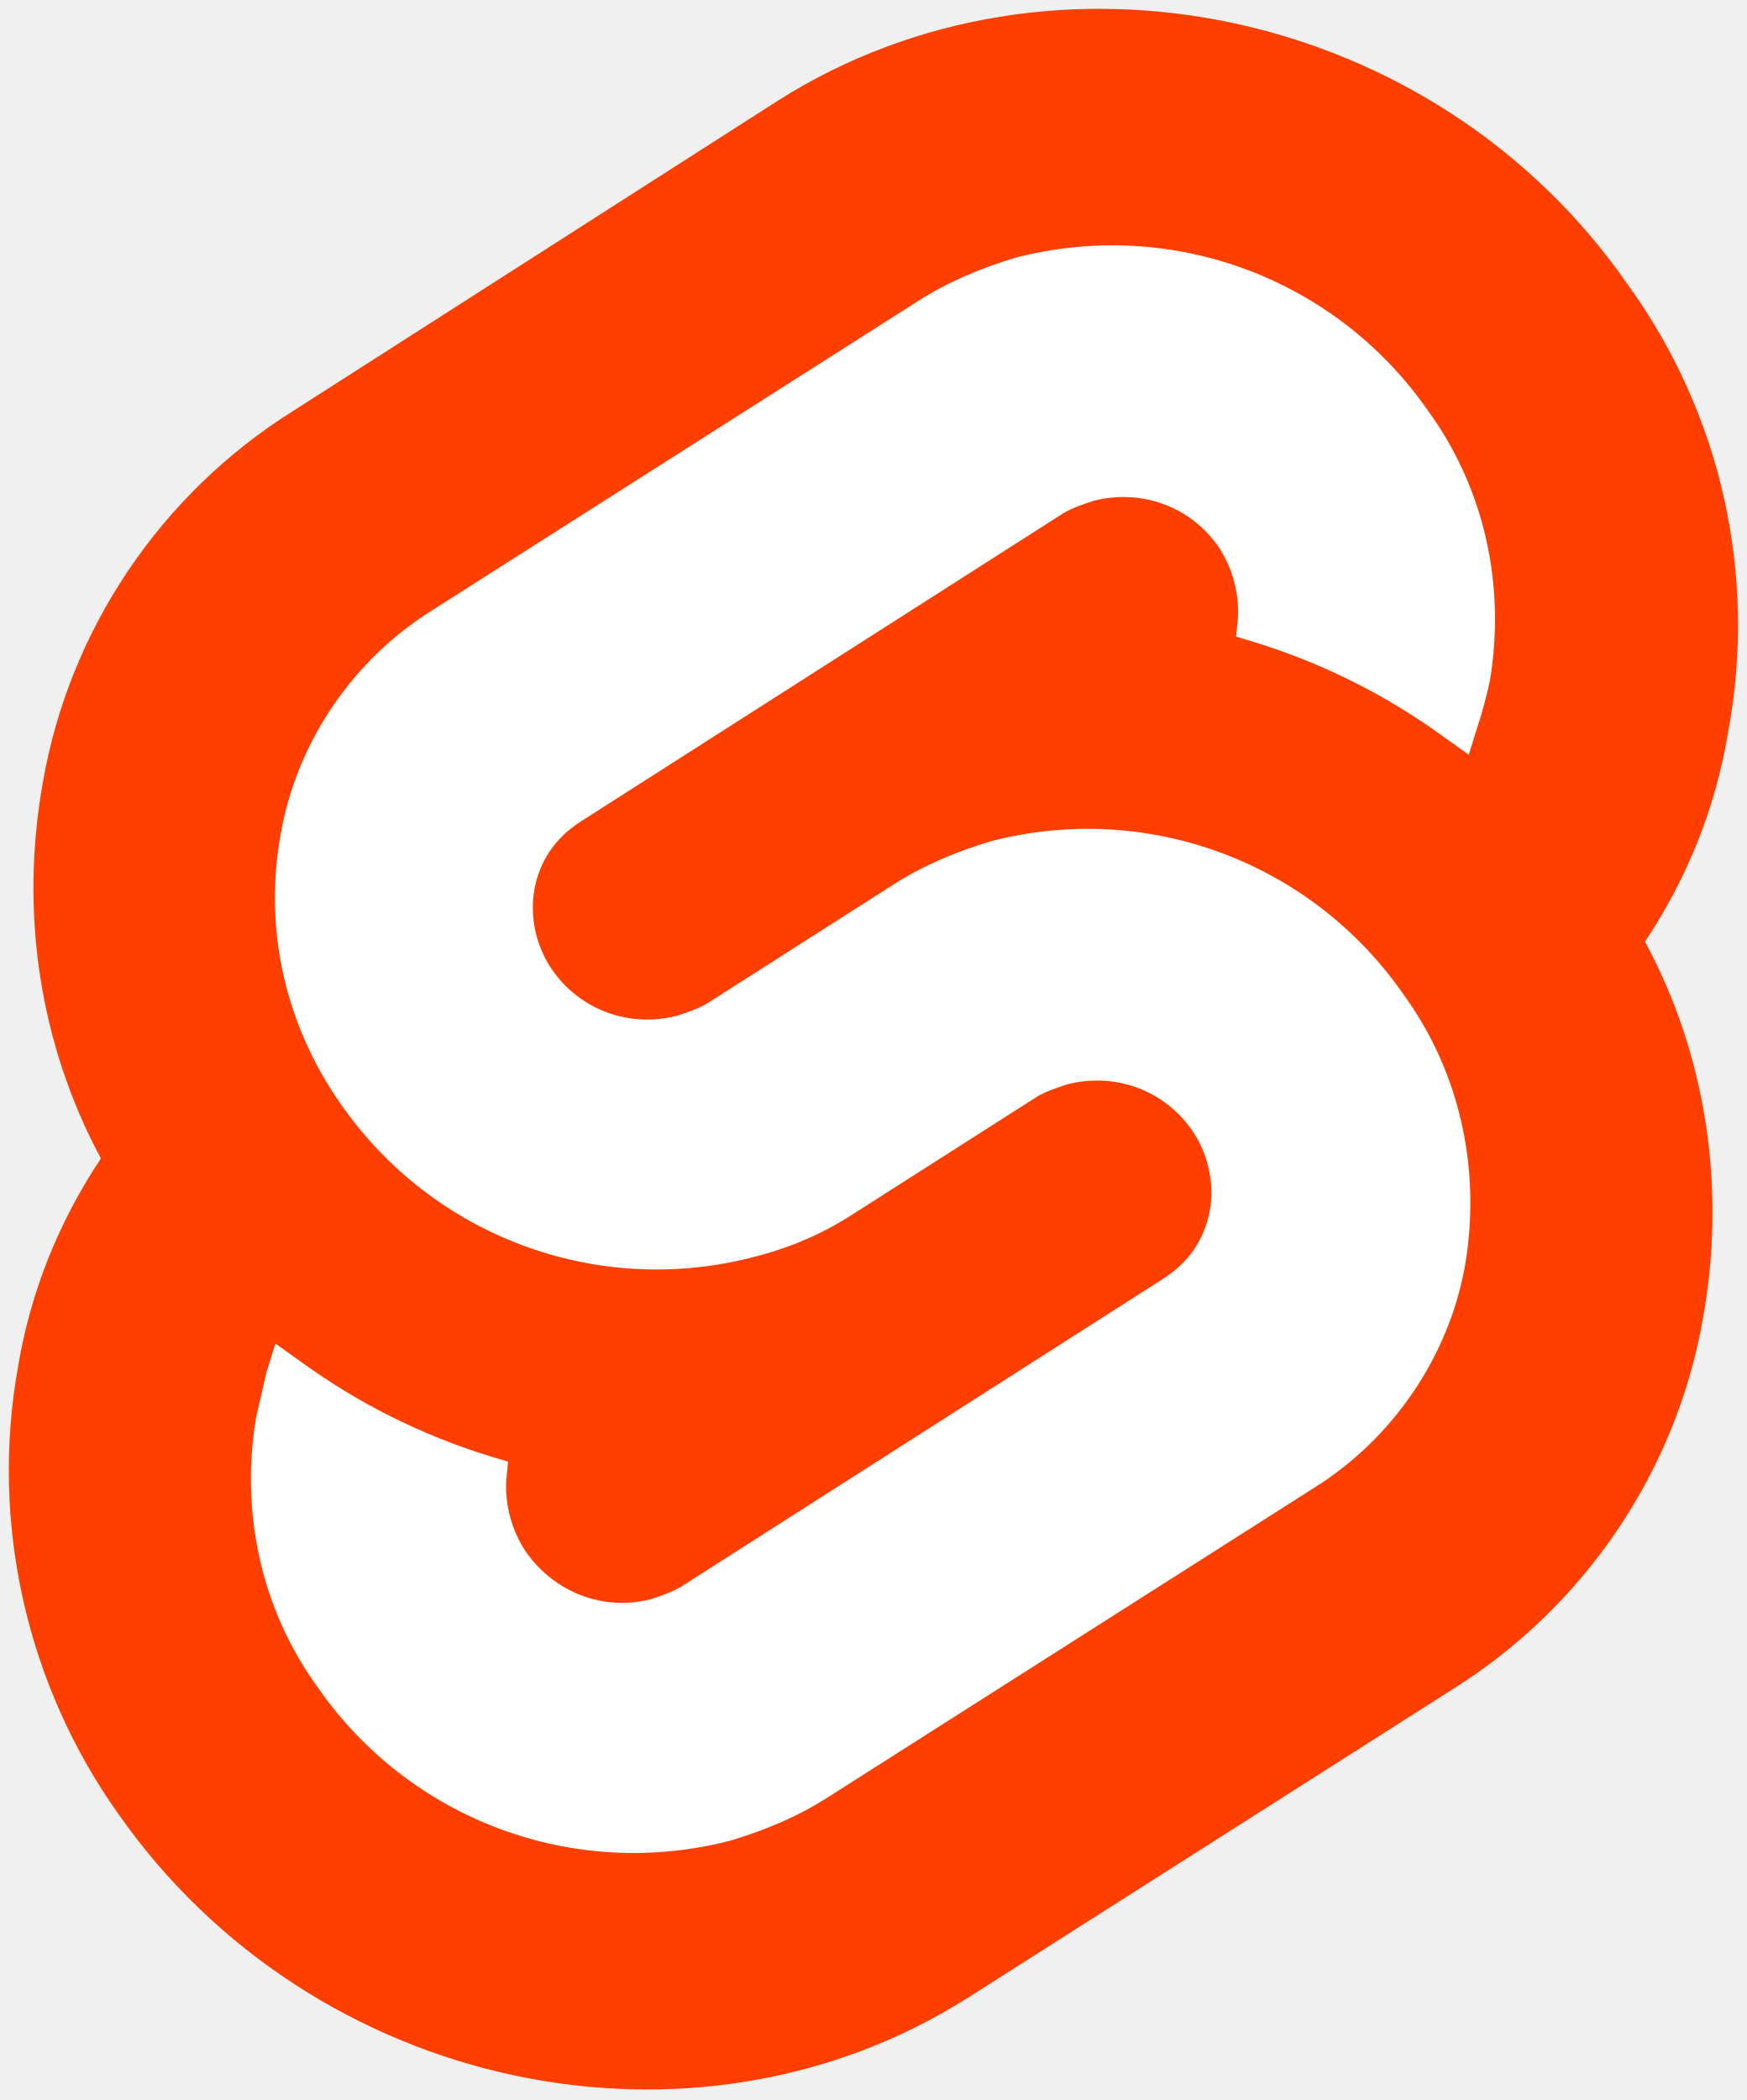
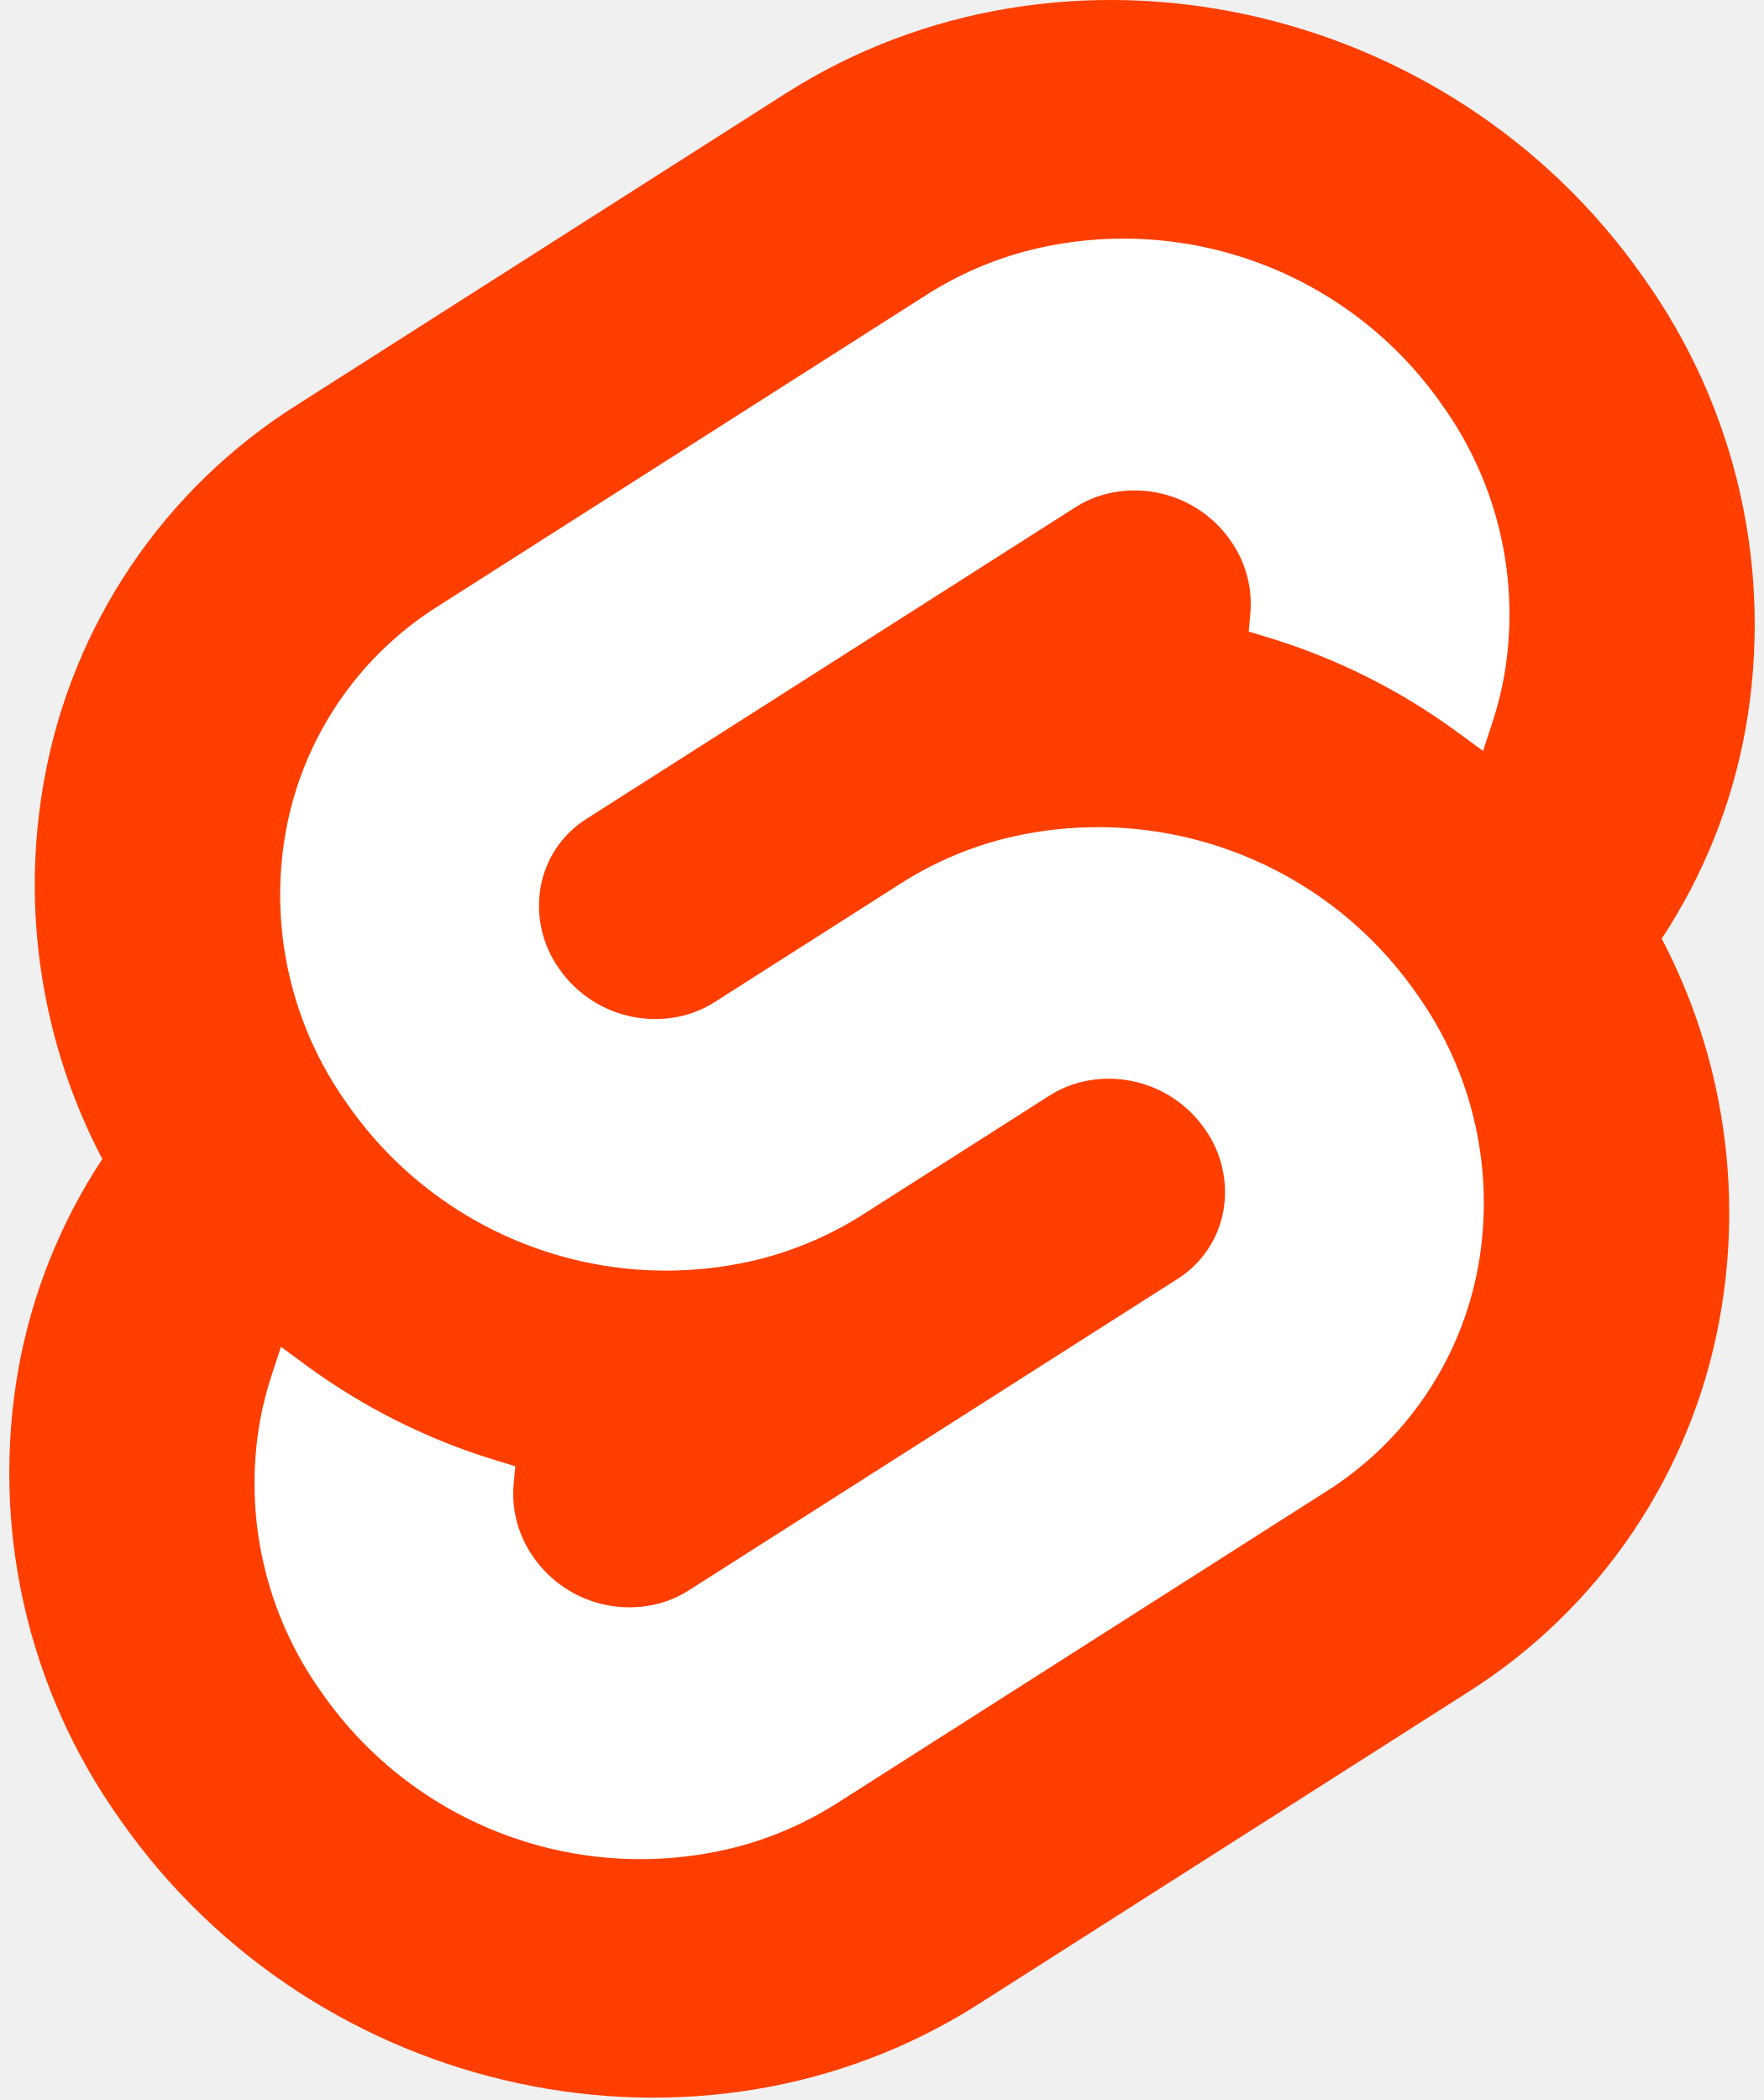
- <svg xmlns="http://www.w3.org/2000/svg" xmlns:xlink="http://www.w3.org/1999/xlink" viewBox="0 0 99 119" fill="#fff" fill-rule="evenodd" stroke="#000" stroke-linecap="round" stroke-linejoin="round">
-   <use xlink:href="#A" x=".5" y=".5" />
-   <symbol id="A" overflow="visible">
-     <g stroke="none" fill-rule="nonzero">
-       <path d="M91.729 15.597C80.841-.086 59.163-4.682 43.58 5.208L16.108 22.79C8.616 27.485 3.422 35.177 1.923 43.868.624 51.16 1.723 58.652 5.22 65.145 2.822 68.742 1.224 72.738.525 76.933c-1.598 8.891.499 18.081 5.694 25.373 10.989 15.684 32.566 20.279 48.15 10.389L81.84 95.214c7.492-4.695 12.687-12.387 14.185-21.078 1.299-7.292.2-14.785-3.297-21.278 2.398-3.596 3.996-7.592 4.695-11.788 1.698-8.991-.4-18.181-5.694-25.473" fill="#ff3e00" />
-       <path d="M40.883 103.805c-8.891 2.298-18.181-1.199-23.376-8.691-3.197-4.395-4.395-9.89-3.496-15.284l.599-2.597.499-1.598 1.399.999c3.297 2.397 6.893 4.196 10.789 5.394l.999.3-.1.999c-.1 1.399.3 2.897 1.099 4.096 1.598 2.298 4.395 3.396 7.093 2.697.599-.2 1.199-.4 1.698-.699l27.371-17.482c1.399-.899 2.298-2.198 2.597-3.796s-.1-3.297-.999-4.595c-1.598-2.298-4.395-3.297-7.093-2.597-.599.2-1.199.4-1.698.699l-10.489 6.693c-1.698 1.099-3.596 1.898-5.594 2.397-8.891 2.298-18.181-1.199-23.376-8.691-3.097-4.395-4.395-9.89-3.396-15.284.899-5.195 4.096-9.89 8.591-12.687l27.471-17.482c1.698-1.099 3.596-1.898 5.594-2.497 8.891-2.298 18.181 1.199 23.376 8.691 3.197 4.395 4.395 9.89 3.496 15.284-.2.899-.4 1.698-.699 2.597l-.499 1.598-1.399-.999c-3.297-2.397-6.893-4.196-10.789-5.394l-.999-.3.1-.999c.1-1.399-.3-2.897-1.099-4.096-1.598-2.298-4.395-3.297-7.093-2.597-.599.2-1.199.4-1.698.699L32.392 46.066c-1.399.899-2.298 2.198-2.597 3.796s.1 3.297.999 4.595c1.598 2.298 4.395 3.297 7.093 2.597.599-.2 1.199-.4 1.698-.699l10.489-6.693c1.698-1.099 3.596-1.898 5.594-2.497 8.891-2.298 18.181 1.199 23.376 8.691 3.197 4.395 4.395 9.89 3.496 15.284-.899 5.195-4.096 9.89-8.591 12.687l-27.471 17.482c-1.698 1.099-3.596 1.898-5.594 2.497" />
-     </g>
-   </symbol>
+ <svg xmlns="http://www.w3.org/2000/svg" aria-hidden="true" role="img" width="0.84em" height="1em" preserveAspectRatio="xMidYMid meet" viewBox="0 0 256 308">
+   <path d="M239.682 40.707C211.113-.182 154.69-12.301 113.895 13.69L42.247 59.356a82.198 82.198 0 0 0-37.135 55.056a86.566 86.566 0 0 0 8.536 55.576a82.425 82.425 0 0 0-12.296 30.719a87.596 87.596 0 0 0 14.964 66.244c28.574 40.893 84.997 53.007 125.787 27.016l71.648-45.664a82.182 82.182 0 0 0 37.135-55.057a86.601 86.601 0 0 0-8.53-55.577a82.409 82.409 0 0 0 12.29-30.718a87.573 87.573 0 0 0-14.963-66.244" fill="#FF3E00" />
+   <path d="M106.889 270.841c-23.102 6.007-47.497-3.036-61.103-22.648a52.685 52.685 0 0 1-9.003-39.85a49.978 49.978 0 0 1 1.713-6.693l1.35-4.115l3.671 2.697a92.447 92.447 0 0 0 28.036 14.007l2.663.808l-.245 2.659a16.067 16.067 0 0 0 2.89 10.656a17.143 17.143 0 0 0 18.397 6.828a15.786 15.786 0 0 0 4.403-1.935l71.67-45.672a14.922 14.922 0 0 0 6.734-9.977a15.923 15.923 0 0 0-2.713-12.011a17.156 17.156 0 0 0-18.404-6.832a15.78 15.78 0 0 0-4.396 1.933l-27.35 17.434a52.298 52.298 0 0 1-14.553 6.391c-23.101 6.007-47.497-3.036-61.101-22.649a52.681 52.681 0 0 1-9.004-39.849a49.428 49.428 0 0 1 22.34-33.114l71.664-45.677a52.218 52.218 0 0 1 14.563-6.398c23.101-6.007 47.497 3.036 61.101 22.648a52.685 52.685 0 0 1 9.004 39.85a50.559 50.559 0 0 1-1.713 6.692l-1.35 4.116l-3.67-2.693a92.373 92.373 0 0 0-28.037-14.013l-2.664-.809l.246-2.658a16.099 16.099 0 0 0-2.89-10.656a17.143 17.143 0 0 0-18.398-6.828a15.786 15.786 0 0 0-4.402 1.935l-71.67 45.674a14.898 14.898 0 0 0-6.73 9.975a15.9 15.9 0 0 0 2.709 12.012a17.156 17.156 0 0 0 18.404 6.832a15.841 15.841 0 0 0 4.402-1.935l27.345-17.427a52.147 52.147 0 0 1 14.552-6.397c23.101-6.006 47.497 3.037 61.102 22.65a52.681 52.681 0 0 1 9.003 39.848a49.453 49.453 0 0 1-22.34 33.12l-71.664 45.673a52.218 52.218 0 0 1-14.563 6.398" fill="#FFF" />
</svg>
